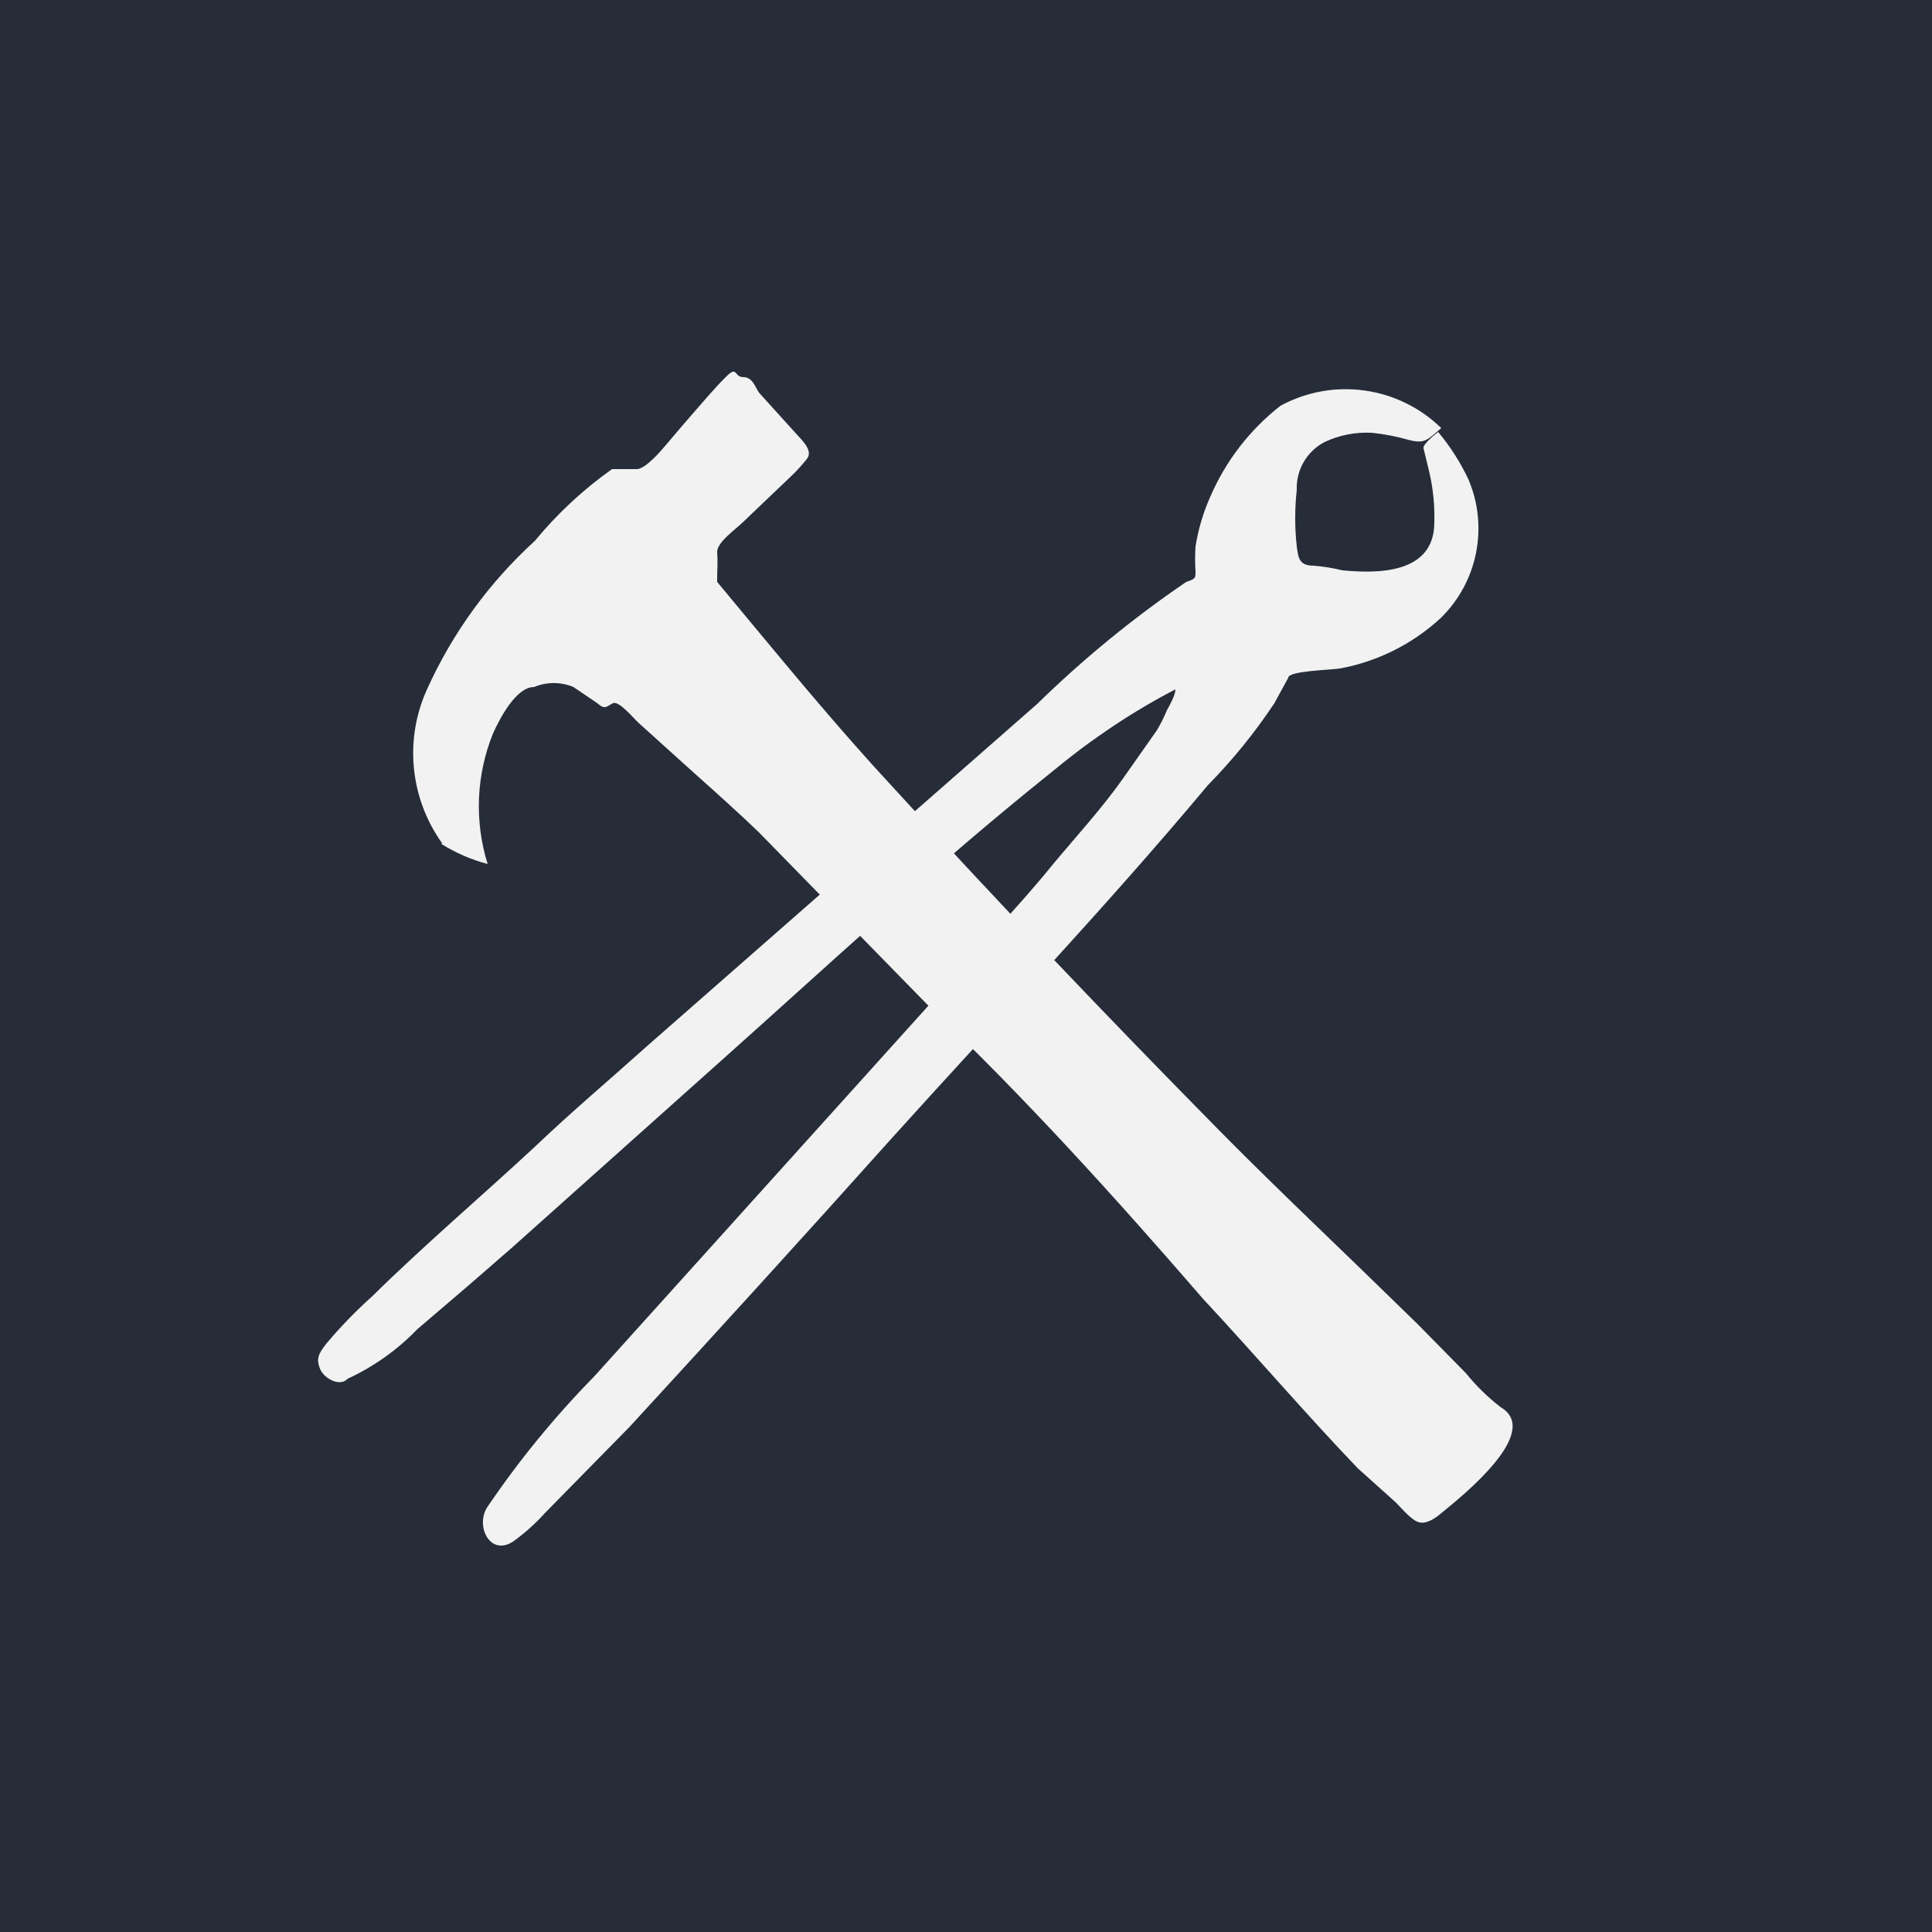
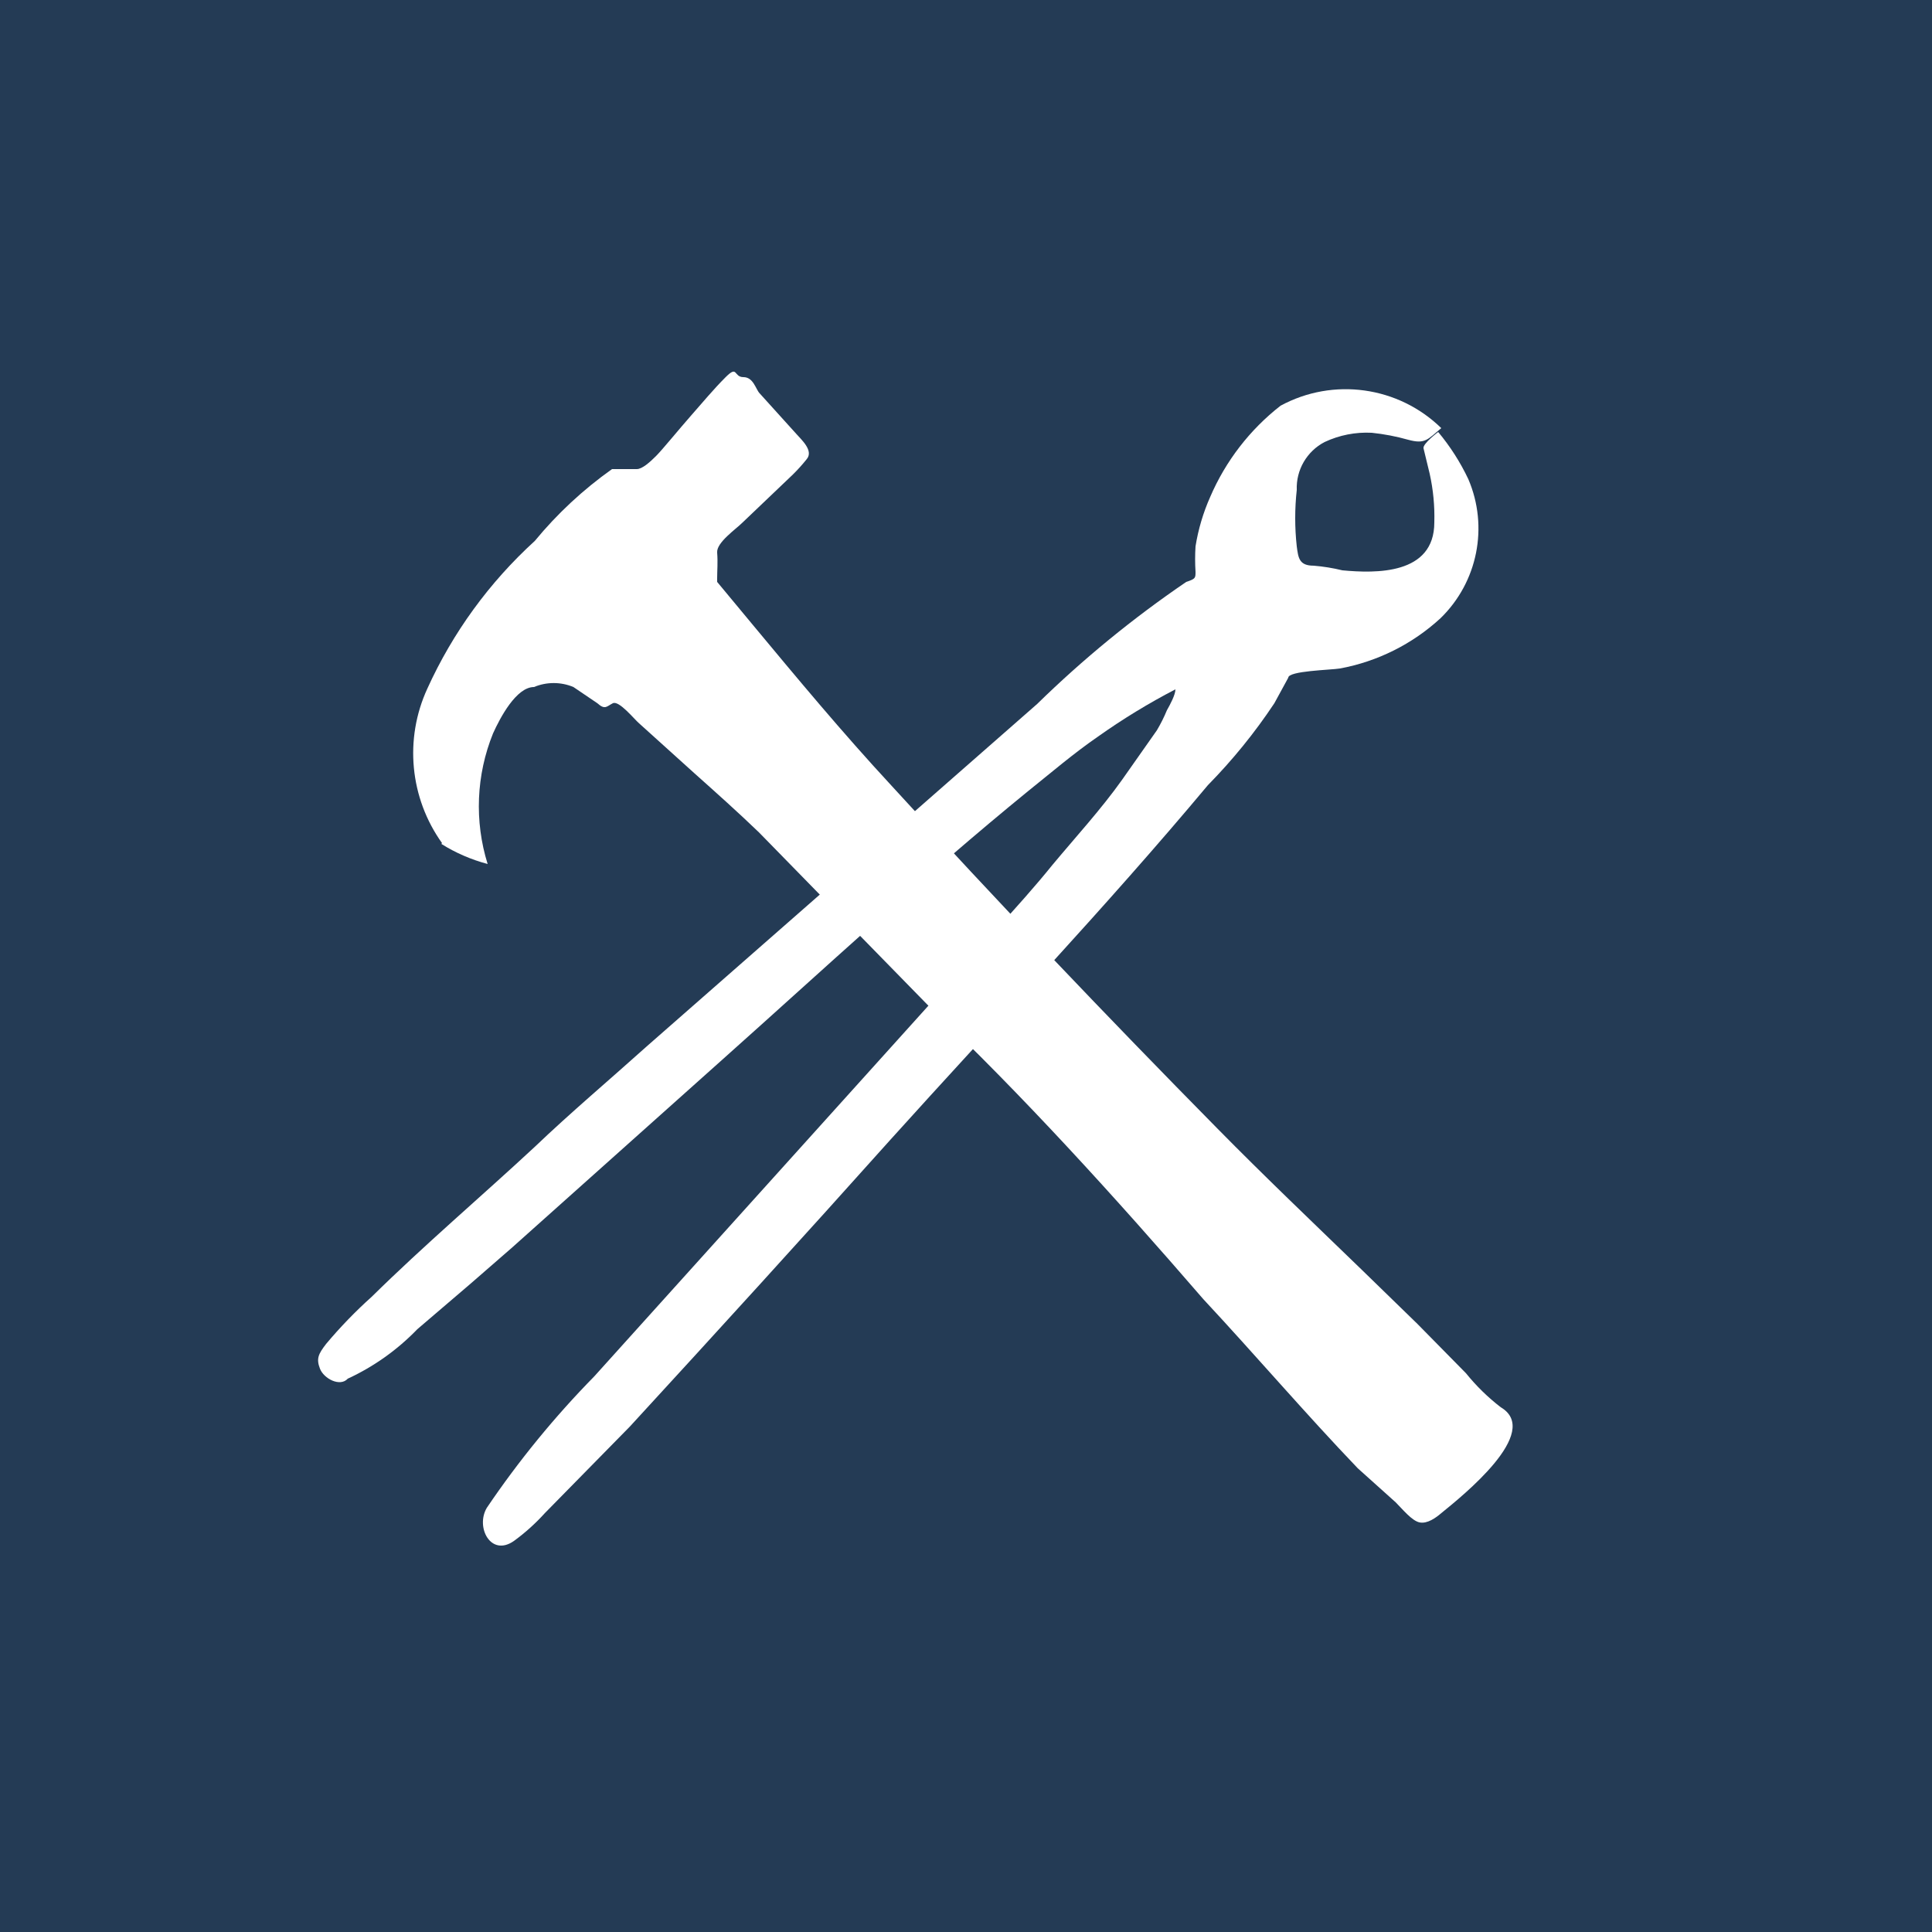
<svg xmlns="http://www.w3.org/2000/svg" viewBox="0 0 25 25">
  <defs>
-     <style>.cls-1{fill:#262d39;}.cls-2{fill:#f2f2f2;}</style>
+     <style>.cls-1{fill:#243B55;}.cls-2{fill:#ffffff;}</style>
  </defs>
  <g id="Слой_2" data-name="Слой 2">
-     <g id="Слой_1-2" data-name="Слой 1">
+     <g>
      <rect class="cls-1" width="25" height="25" />
      <path class="cls-2" d="M8.15,18.46c1.13-1.23,2.26-2.47,3.37-3.71,1.37-1.52,2.78-3,4.11-4.59a7.17,7.17,0,0,0,.86-1.06l.18-.33c0-.09.55-.1.67-.12A2.63,2.63,0,0,0,18.64,8,1.62,1.62,0,0,0,19,6.2a2.86,2.86,0,0,0-.39-.61s-.2.15-.19.21l.08.33a2.56,2.56,0,0,1,.06.63c0,.68-.76.66-1.19.62A2.38,2.38,0,0,0,17,7.32c-.19,0-.2-.1-.22-.25a3.34,3.34,0,0,1,0-.73.67.67,0,0,1,.36-.62,1.28,1.28,0,0,1,.61-.12,2.79,2.79,0,0,1,.47.09c.22.06.25,0,.43-.15a1.77,1.77,0,0,0-2.08-.29,3,3,0,0,0-.91,1.18,2.58,2.58,0,0,0-.19.64,2.63,2.63,0,0,0,0,.33c0,.08,0,.09-.12.13a14.14,14.14,0,0,0-1.93,1.58L8.38,13.53c-.49.44-1,.87-1.46,1.31-.7.65-1.43,1.27-2.11,1.94a6,6,0,0,0-.59.61c-.1.13-.13.19-.08.32s.26.24.36.13a3,3,0,0,0,.9-.64l.69-.59.54-.47,2.73-2.44c1.3-1.16,2.59-2.36,3.94-3.46.3-.24.59-.49.91-.71a8.48,8.48,0,0,1,1-.61c0,.07-.07.2-.11.27a2,2,0,0,1-.13.26l-.45.64c-.27.38-.6.74-.9,1.1-.46.57-1,1.11-1.45,1.65L7.69,17.81a12.12,12.12,0,0,0-1.39,1.7c-.15.25.05.64.35.43a2.61,2.61,0,0,0,.4-.36Z" />
      <path class="cls-2" d="M5.72,10.91a2,2,0,0,1-.19-2A5.86,5.86,0,0,1,6.92,7a5.15,5.15,0,0,1,1-.93c.06,0,.25,0,.32,0s.17-.09.25-.17.3-.35.45-.52.29-.34.45-.5.1,0,.23,0,.16.16.21.21l.47.52c.07.08.23.22.14.33a2.25,2.25,0,0,1-.18.2l-.65.62c-.09.09-.34.26-.33.39s0,.23,0,.33,0,0,0,0,0,0,0,.05l0,0,.44.53c.59.71,1.18,1.42,1.81,2.1,1.38,1.51,2.8,3,4.22,4.44.61.62,1.24,1.22,1.86,1.82l.73.71.63.64a2.67,2.67,0,0,0,.45.44c.54.32-.5,1.15-.77,1.37-.07.06-.18.14-.28.12s-.22-.17-.31-.26L17.57,19c-.68-.71-1.32-1.46-2-2.19C14.42,15.48,13.24,14.18,12,13L9.82,10.77c-.27-.26-.55-.51-.83-.76l-.72-.65c-.06-.05-.26-.3-.34-.26s-.1.09-.2,0l-.31-.21a.66.66,0,0,0-.51,0c-.23,0-.44.4-.53.6a2.51,2.51,0,0,0-.07,1.69,2.18,2.18,0,0,1-.6-.26" />
    </g>
  </g>
</svg>
